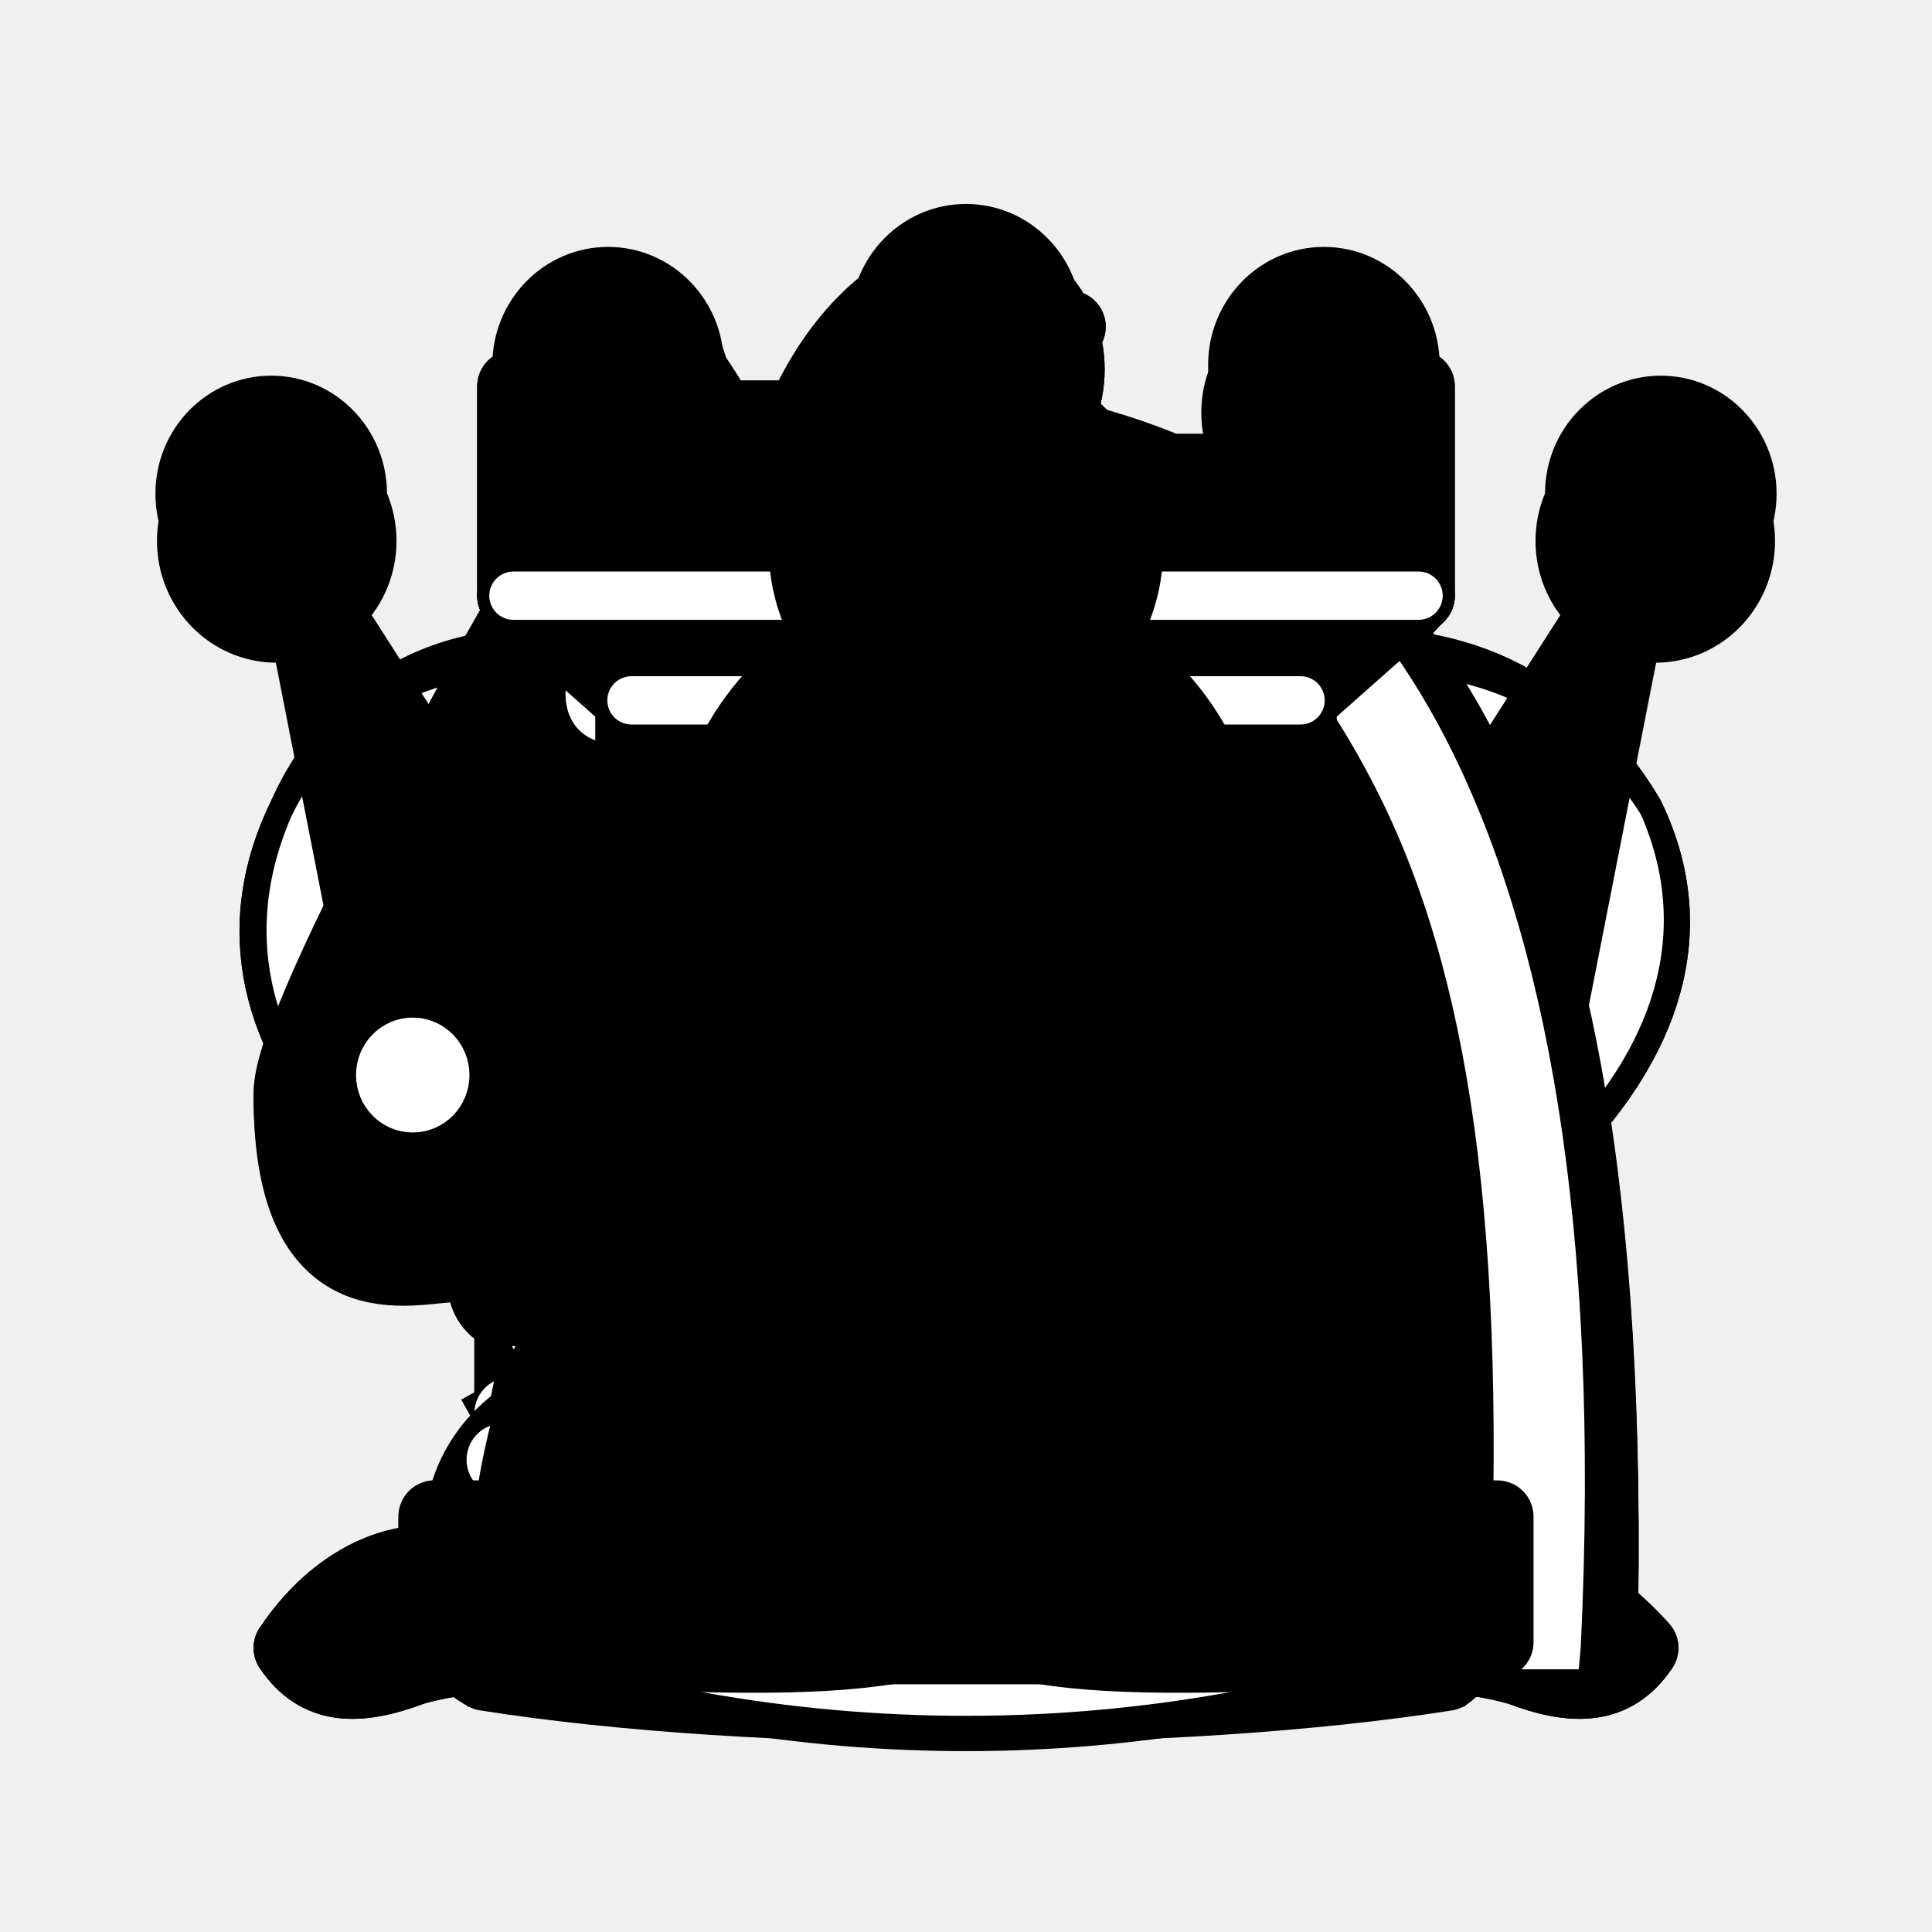
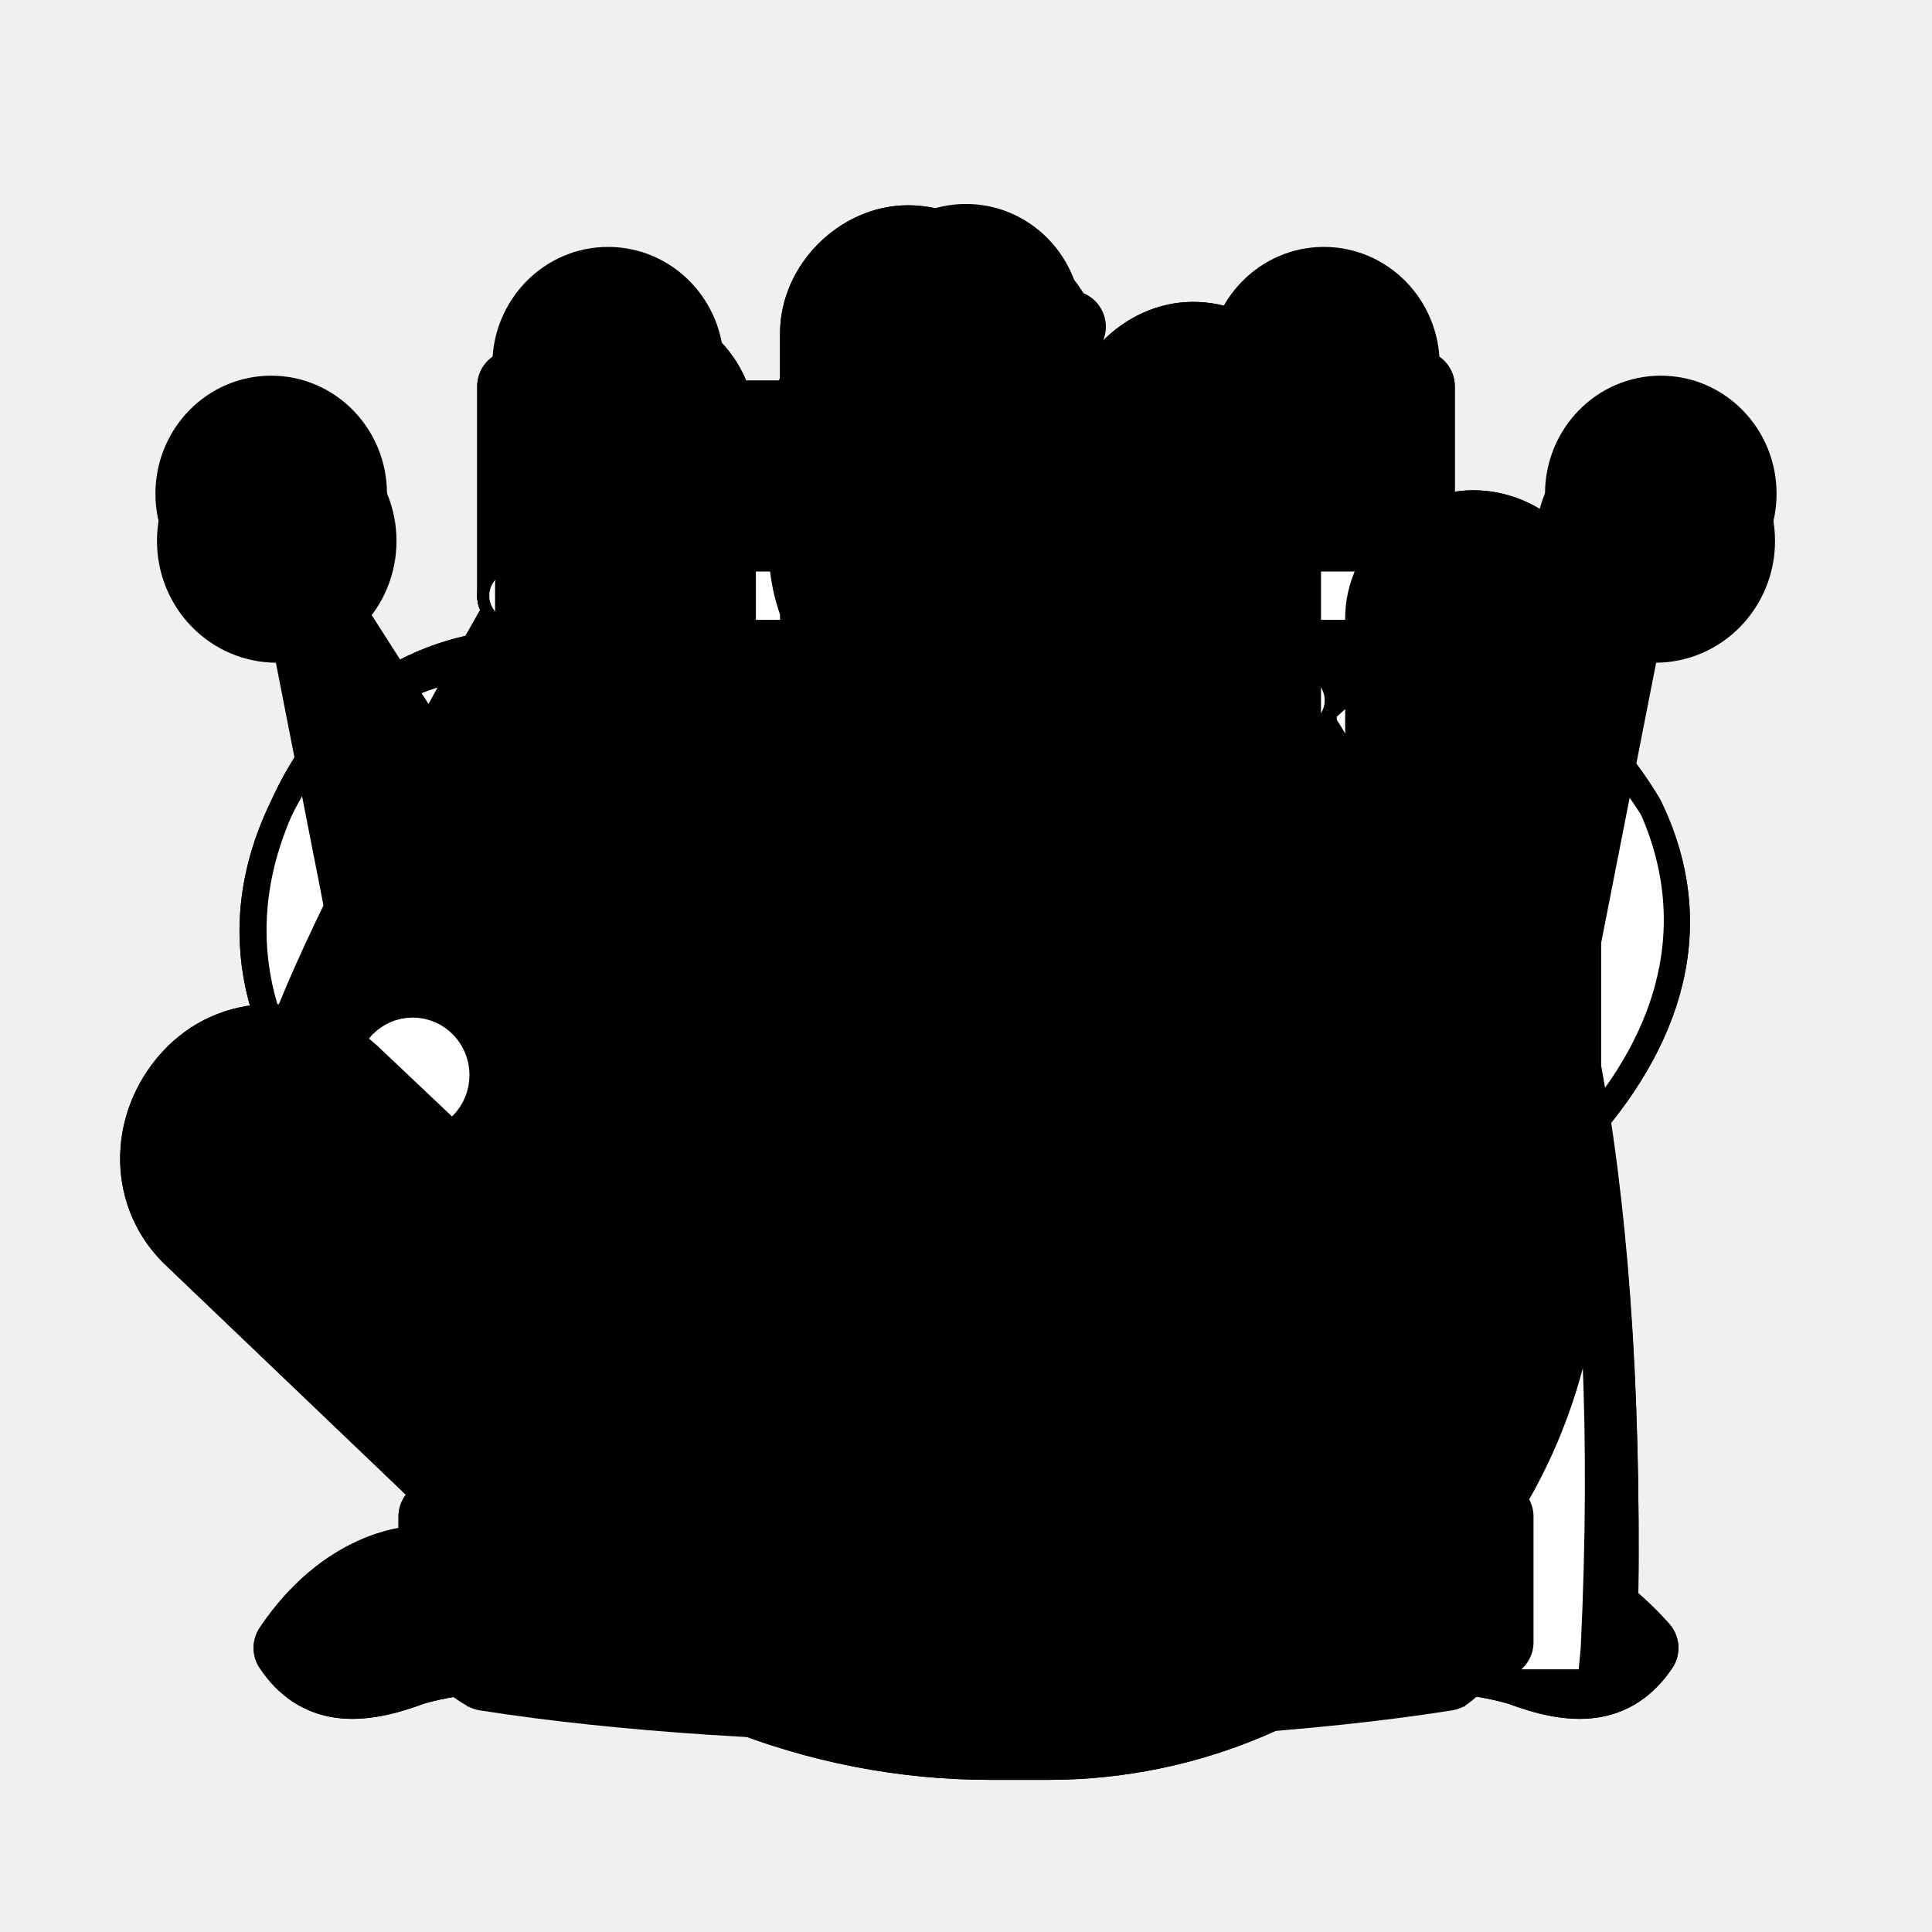
<svg xmlns="http://www.w3.org/2000/svg" width="40px" height="40px" viewBox="0 0 40 40" version="1.1">
  <g id="Sprite-PD" stroke="none" stroke-width="1" fill="none" fill-rule="evenodd">
    <g id="wk" stroke-linecap="round" stroke-linejoin="round" transform="translate(5, 5)" stroke="#000000" stroke-width="1.5">
      <line x1="15" y1="4.968" x2="15" y2="0" id="Shape" />
      <line x1="12.857" y1="1.765" x2="17.143" y2="1.765" id="Shape" />
      <path d="M17.571,7.5 C17.571,7.5 16.714,5.294 15,5.294 C13.286,5.294 12.429,7.5 12.429,7.5 C11.143,10.147 15,16.765 15,16.765 C15,16.765 18.857,10.147 17.571,7.5 Z" id="Shape" fill="#FFFFFF" />
      <path d="M5.571,27.353 C10.286,30.441 18.857,30.441 23.571,27.353 L23.571,21.176 C23.571,21.176 31.286,17.206 28.714,11.912 C25.286,6.176 17.143,8.824 15,15.441 L15,18.529 L15,15.441 C12,8.824 3.857,6.176 1.286,11.912 C-1.286,17.206 5.571,20.735 5.571,20.735 L5.571,27.353 Z" id="Shape" fill="#FFFFFF" />
      <path d="M5.571,21.176 C10.286,18.529 18.857,18.529 23.571,21.176" id="Shape" fill-opacity="0" fill="#000000" />
      <path d="M5.571,24.265 C10.286,21.618 18.857,21.618 23.571,24.265" id="Shape" fill-opacity="0" fill="#000000" stroke-linecap="square" />
      <path d="M5.571,27.353 C10.286,24.706 18.857,24.706 23.571,27.353" id="Shape" fill-opacity="0" fill="#000000" />
    </g>
    <g id="wq" stroke-linecap="round" stroke-linejoin="round" transform="translate(4, 5)" stroke="#000000" stroke-width="1.5">
      <path d="M3.459,6.2 C3.459,7.178 2.685,7.971 1.73,7.971 C0.774,7.971 0,7.178 0,6.2 C0,5.222 0.774,4.429 1.73,4.429 C2.685,4.429 3.459,5.222 3.459,6.2 Z" id="Shape" fill="#FFFFFF" />
      <path d="M17.73,2.214 C17.73,3.193 16.955,3.986 16,3.986 C15.045,3.986 14.27,3.193 14.27,2.214 C14.27,1.236 15.045,0.443 16,0.443 C16.955,0.443 17.73,1.236 17.73,2.214 Z" id="Shape" fill="#FFFFFF" />
      <path d="M32,6.2 C32,7.178 31.226,7.971 30.27,7.971 C29.315,7.971 28.541,7.178 28.541,6.2 C28.541,5.222 29.315,4.429 30.27,4.429 C31.226,4.429 32,5.222 32,6.2 Z" id="Shape" fill="#FFFFFF" />
      <path d="M10.378,3.1 C10.378,4.078 9.604,4.871 8.649,4.871 C7.693,4.871 6.919,4.078 6.919,3.1 C6.919,2.122 7.693,1.329 8.649,1.329 C9.604,1.329 10.378,2.122 10.378,3.1 Z" id="Shape" fill="#FFFFFF" />
      <path d="M25.081,3.543 C25.081,4.521 24.307,5.314 23.351,5.314 C22.396,5.314 21.622,4.521 21.622,3.543 C21.622,2.565 22.396,1.771 23.351,1.771 C24.307,1.771 25.081,2.565 25.081,3.543 Z" id="Shape" fill="#FFFFFF" />
      <path d="M4.324,18.6 C11.676,17.271 22.486,17.271 27.676,18.6 L29.405,7.971 L23.351,17.714 L23.351,5.314 L18.595,17.271 L16,3.986 L13.405,17.271 L8.649,4.871 L8.649,17.714 L2.595,7.971 L4.324,18.6 Z" id="Shape" fill="#FFFFFF" />
      <path d="M4.324,18.6 C4.324,20.371 5.622,20.371 6.486,22.143 C7.351,23.471 7.351,23.029 6.919,25.243 C5.622,26.129 5.622,27.457 5.622,27.457 C4.324,28.786 6.054,29.671 6.054,29.671 C11.676,30.557 20.324,30.557 25.946,29.671 C25.946,29.671 27.243,28.786 25.946,27.457 C25.946,27.457 26.378,26.129 25.081,25.243 C24.649,23.029 24.649,23.471 25.514,22.143 C26.378,20.371 27.676,20.371 27.676,18.6 C20.324,17.271 11.676,17.271 4.324,18.6 Z" id="Shape" fill="#FFFFFF" />
      <path d="M6.486,22.143 C9.514,21.257 22.486,21.257 25.514,22.143" id="Shape" />
      <path d="M6.919,25.243 C12.108,24.357 19.892,24.357 25.081,25.243" id="Shape" />
    </g>
    <g id="wb" stroke-linecap="round" stroke-linejoin="round" transform="translate(6, 5)" stroke="#000000" stroke-width="1.5">
      <g id="Group" fill="#FFFFFF">
        <path d="M2.545,27.353 C5.422,26.497 11.124,27.732 14,25.588 C16.876,27.732 22.578,26.497 25.455,27.353 C25.455,27.353 26.855,27.829 28,29.118 C27.423,29.974 26.6,29.991 25.455,29.559 C22.578,28.703 16.876,29.965 14,28.676 C11.124,29.965 5.422,28.703 2.545,29.559 C1.397,29.991 0.574,29.974 0,29.118 C1.149,27.406 2.545,27.353 2.545,27.353 Z" id="Shape" />
        <path d="M7.636,23.824 C9.758,26.029 18.242,26.029 20.364,23.824 C20.788,22.5 20.364,22.059 20.364,22.059 C20.364,19.853 18.242,18.529 18.242,18.529 C22.909,17.206 23.333,8.382 14,4.853 C4.667,8.382 5.091,17.206 9.758,18.529 C9.758,18.529 7.636,19.853 7.636,22.059 C7.636,22.059 7.212,22.5 7.636,23.824 Z" id="Shape" />
        <path d="M16.121,2.647 C16.121,3.865 15.172,4.853 14,4.853 C12.828,4.853 11.879,3.865 11.879,2.647 C11.879,1.429 12.828,0.441 14,0.441 C15.172,0.441 16.121,1.429 16.121,2.647 Z" id="Shape" />
      </g>
      <path d="M9.758,18.529 L18.242,18.529 M7.636,22.059 L20.364,22.059 M14,9.265 L14,13.676 M11.879,11.471 L16.121,11.471" id="Shape" />
    </g>
    <g id="wn" stroke-linecap="round" stroke-linejoin="round" transform="translate(6, 6)" stroke="#000000">
      <path d="M13.576,2.625 C22.485,3.5 27.576,9.625 27.152,28 L7.636,28 C7.636,20.125 16.121,22.312 14.424,9.625" id="Shape" stroke-width="1.5" fill="#FFFFFF" />
      <path d="M15.273,9.625 C15.595,12.171 10.564,16.074 8.485,17.5 C5.939,19.25 6.092,21.297 4.242,21 C3.358,20.177 5.439,18.34 4.242,18.375 C3.394,18.375 4.404,19.451 3.394,20.125 C2.545,20.125 -0.003,21 -1.90580876e-06,16.625 C-1.90580876e-06,14.875 5.091,6.125 5.091,6.125 C5.091,6.125 6.695,4.463 6.788,3.062 C6.168,2.193 6.364,1.312 6.364,0.438 C7.212,-0.438 8.909,2.625 8.909,2.625 L10.606,2.625 C10.606,2.625 11.268,0.882 12.727,0 C13.576,0 13.576,2.625 13.576,2.625" id="Shape" stroke-width="1.5" fill="#FFFFFF" />
      <path d="M2.97,16.188 C2.97,16.429 2.78,16.625 2.545,16.625 C2.311,16.625 2.121,16.429 2.121,16.188 C2.121,15.946 2.311,15.75 2.545,15.75 C2.78,15.75 2.97,15.946 2.97,16.188 Z" id="Shape" stroke-width="1.5" fill="#000000" />
      <path d="M7.636,7.438 C7.636,8.162 7.446,8.75 7.212,8.75 C6.978,8.75 6.788,8.162 6.788,7.438 C6.788,6.713 6.978,6.125 7.212,6.125 C7.446,6.125 7.636,6.713 7.636,7.438 L7.636,7.438 Z" id="Shape" stroke-width="1.5" fill="#000000" transform="translate(7.212121, 7.4375) rotate(30.00073) translate(-7.212121, -7.4375) " />
    </g>
    <g id="wr" stroke-linecap="round" stroke-linejoin="round" transform="translate(9, 8)" stroke="#000000" stroke-width="1.5">
      <polygon id="Shape" fill="#FFFFFF" points="0 26 22 26 22 23.4 0 23.4" />
      <polygon id="Shape" fill="#FFFFFF" points="2.444 23.4 2.444 19.933 19.556 19.933 19.556 23.4" />
      <polyline id="Shape" fill="#FFFFFF" points="1.63 4.333 1.63 0 4.889 0 4.889 1.733 8.963 1.733 8.963 0 13.037 0 13.037 1.733 17.111 1.733 17.111 0 20.37 0 20.37 4.333" />
      <polyline id="Shape" fill="#FFFFFF" points="20.37 4.333 17.926 6.933 4.074 6.933 1.63 4.333" />
      <polyline id="Shape" fill="#FFFFFF" points="17.926 6.933 17.926 17.767 4.074 17.767 4.074 6.933" />
      <polyline id="Shape" fill="#FFFFFF" points="17.926 17.767 19.148 19.933 2.852 19.933 4.074 17.767" />
      <line x1="1.63" y1="4.333" x2="20.37" y2="4.333" id="Shape" />
    </g>
    <g id="wp" transform="translate(10, 9)" fill="#FFFFFF" stroke="#000000" stroke-linecap="round" stroke-width="1.5">
      <path d="M10,0 C8.158,0 6.667,1.501 6.667,3.355 C6.667,4.101 6.908,4.789 7.317,5.351 C5.692,6.29 4.583,8.043 4.583,10.065 C4.583,11.767 5.367,13.285 6.592,14.283 C4.092,15.172 0.417,18.938 0.417,25.581 L19.583,25.581 C19.583,18.938 15.908,15.172 13.408,14.283 C14.633,13.285 15.417,11.767 15.417,10.065 C15.417,8.043 14.308,6.29 12.683,5.351 C13.092,4.789 13.333,4.101 13.333,3.355 C13.333,1.501 11.842,0 10,0 Z" id="Shape" />
+     </g>
+     <g id="ww" transform="translate(0, 0)" fill="#FFFFFF" stroke="#000000" stroke-linecap="round" stroke-width="1.5">
+       <path d="M20.7,6.9c0-1.1-0.9-1.9-1.9-1.9s-1.9,0.9-1.9,1.9v12.6c0,0.5-0.4,1-1,1c-0.5,0-1-0.4-1-1V8.9c0-1.1-0.9-1.9-1.9-1.9S11,7.8,11,8.9v16.5c0,0.1,0,0.2,0,0.3l-3.7-3.5c-1-0.9-2.5-0.9-3.4,0.1c-0.9,1-0.9,2.5,0.1,3.4l6.8,6.5 c2.6,2.5,6.1,3.9,9.7,3.9h1.2c5.9,0,10.7-4.8,10.7-10.7V12.8c0-1.1-0.9-1.9-1.9-1.9s-1.9,0.9-1.9,1.9v6.8c0,0.5-0.4,1-1,1 c-0.5,0-1-0.4-1-1V8.9c0-1.1-0.9-1.9-1.9-1.9s-1.9,0.9-1.9,1.9v10.7c0,0.5-0.4,1-1,1c-0.5,0-1-0.4-1-1V6.9z" id="Shape" />
    </g>
    <g id="bk" stroke-linecap="round" stroke-linejoin="round" transform="translate(5, 5)" stroke-width="1.5">
      <line x1="15" y1="4.968" x2="15" y2="0" id="Shape" stroke="#000000" />
      <path d="M15,16.765 C15,16.765 18.857,10.147 17.571,7.5 C17.571,7.5 16.714,5.294 15,5.294 C13.286,5.294 12.429,7.5 12.429,7.5 C11.143,10.147 15,16.765 15,16.765" id="Shape" stroke="#000000" fill="#000000" />
      <path d="M5.571,27.353 C10.286,30.441 18.857,30.441 23.571,27.353 L23.571,21.176 C23.571,21.176 31.286,17.206 28.714,11.912 C25.286,6.176 17.143,8.824 15,15.441 L15,18.529 L15,15.441 C12,8.824 3.857,6.176 1.286,11.912 C-1.286,17.206 5.571,20.735 5.571,20.735 L5.571,27.353 Z" id="Shape" stroke="#000000" fill="#000000" />
      <line x1="12.857" y1="1.765" x2="17.143" y2="1.765" id="Shape" stroke="#000000" />
      <path d="M23.143,20.735 C23.143,20.735 30.429,17.206 28.311,12.221 C24.986,7.059 17.143,10.588 15,16.324 L15.009,18.176 L15,16.324 C12.857,10.588 4.205,7.059 1.712,12.221 C-0.429,17.206 5.871,20.162 5.871,20.162" id="Shape" stroke="#FFFFFF" />
      <path d="M5.571,21.176 C10.286,18.529 18.857,18.529 23.571,21.176 M5.571,24.265 C10.286,21.618 18.857,21.618 23.571,24.265 M5.571,27.353 C10.286,24.706 18.857,24.706 23.571,27.353" id="Shape" stroke="#FFFFFF" />
    </g>
    <g id="bq" stroke-linecap="round" stroke-linejoin="round" transform="translate(3, 4)">
      <g id="Group" fill="#000000">
        <ellipse id="Oval" cx="2.615" cy="6.222" rx="2.397" ry="2.444" />
        <ellipse id="Oval" cx="9.59" cy="3.556" rx="2.397" ry="2.444" />
        <ellipse id="Oval" cx="17" cy="2.667" rx="2.397" ry="2.444" />
        <ellipse id="Oval" cx="24.41" cy="3.556" rx="2.397" ry="2.444" />
        <ellipse id="Oval" cx="31.385" cy="6.222" rx="2.397" ry="2.444" />
      </g>
      <path d="M5.231,18.667 C12.641,17.333 23.538,17.333 28.769,18.667 L30.949,7.556 L24.41,17.778 L24.149,5.244 L19.615,17.333 L17,4.444 L14.385,17.333 L9.851,5.244 L9.59,17.778 L3.051,7.556 L5.231,18.667 Z" id="crown" stroke="#000000" stroke-width="1.5" fill="#000000" />
      <path d="M5.231,18.667 C5.231,20.444 6.538,20.444 7.41,22.222 C8.282,23.556 8.282,23.111 7.846,25.333 C6.538,26.222 6.538,27.556 6.538,27.556 C5.231,28.889 6.974,29.778 6.974,29.778 C12.641,30.667 21.359,30.667 27.026,29.778 C27.026,29.778 28.333,28.889 27.026,27.556 C27.026,27.556 27.462,26.222 26.154,25.333 C25.718,23.111 25.718,23.556 26.59,22.222 C27.462,20.444 28.769,20.444 28.769,18.667 C21.359,17.333 12.641,17.333 5.231,18.667 Z" id="Shape" stroke="#000000" stroke-width="1.5" fill="#000000" />
      <path d="M6.974,29.778 C13.467,32.081 20.533,32.081 27.026,29.778" id="Shape" stroke="#000000" stroke-width="1.5" />
      <path d="M6.974,21.333 C13.467,19.03 20.533,19.03 27.026,21.333" id="Shape" stroke="#FFFFFF" stroke-width="1.5" />
      <line x1="8.282" y1="23.556" x2="25.718" y2="23.556" id="Shape" stroke="#FFFFFF" stroke-width="1.5" />
      <path d="M7.41,26.222 C13.637,28.324 20.363,28.324 26.59,26.222" id="Shape" stroke="#FFFFFF" stroke-width="1.5" />
      <path d="M6.538,28.889 C13.295,31.403 20.705,31.403 27.462,28.889" id="Shape" stroke="#FFFFFF" stroke-width="1.5" />
    </g>
    <g id="bb" stroke-linecap="round" stroke-linejoin="round" transform="translate(6, 5)" stroke-width="1.5">
      <g id="Group" fill="#000000" stroke="#000000">
        <path d="M2.545,27.353 C5.422,26.497 11.124,27.732 14,25.588 C16.876,27.732 22.578,26.497 25.455,27.353 C25.455,27.353 26.855,27.829 28,29.118 C27.423,29.974 26.6,29.991 25.455,29.559 C22.578,28.703 16.876,29.965 14,28.676 C11.124,29.965 5.422,28.703 2.545,29.559 C1.397,29.991 0.574,29.974 0,29.118 C1.149,27.406 2.545,27.353 2.545,27.353 Z" id="Shape" />
        <path d="M7.636,23.824 C9.758,26.029 18.242,26.029 20.364,23.824 C20.788,22.5 20.364,22.059 20.364,22.059 C20.364,19.853 18.242,18.529 18.242,18.529 C22.909,17.206 23.333,8.382 14,4.853 C4.667,8.382 5.091,17.206 9.758,18.529 C9.758,18.529 7.636,19.853 7.636,22.059 C7.636,22.059 7.212,22.5 7.636,23.824 Z" id="Shape" />
        <path d="M16.121,2.647 C16.121,3.865 15.172,4.853 14,4.853 C12.828,4.853 11.879,3.865 11.879,2.647 C11.879,1.429 12.828,0.441 14,0.441 C15.172,0.441 16.121,1.429 16.121,2.647 Z" id="Shape" />
      </g>
      <path d="M9.758,18.529 L18.242,18.529 M7.636,22.059 L20.364,22.059 M14,9.265 L14,13.676 M11.879,11.471 L16.121,11.471" id="Shape" stroke="#FFFFFF" />
    </g>
    <g id="bn" stroke-linecap="round" stroke-linejoin="round" transform="translate(6, 6)">
      <path d="M13.576,2.636 C22.485,3.515 27.576,9.667 27.152,28.121 L7.636,28.121 C7.636,20.212 16.121,22.409 14.424,9.667" id="Shape" stroke="#000000" stroke-width="1.5" fill="#000000" />
      <path d="M15.273,9.667 C15.595,12.224 10.564,16.143 8.485,17.576 C5.939,19.333 6.092,21.39 4.242,21.091 C3.358,20.265 5.439,18.419 4.242,18.455 C3.394,18.455 4.404,19.535 3.394,20.212 C2.545,20.212 -0.003,21.091 -1.90580876e-06,16.697 C-1.90580876e-06,14.939 5.091,6.152 5.091,6.152 C5.091,6.152 6.695,4.482 6.788,3.076 C6.168,2.202 6.364,1.318 6.364,0.439 C7.212,-0.439 8.909,2.636 8.909,2.636 L10.606,2.636 C10.606,2.636 11.268,0.886 12.727,0 C13.576,0 13.576,2.636 13.576,2.636" id="Shape" stroke="#000000" stroke-width="1.5" fill="#000000" />
      <path d="M2.97,16.258 C2.97,16.5 2.78,16.697 2.545,16.697 C2.311,16.697 2.121,16.5 2.121,16.258 C2.121,16.015 2.311,15.818 2.545,15.818 C2.78,15.818 2.97,16.015 2.97,16.258 Z" id="Shape" stroke="#FFFFFF" stroke-width="1.5" fill="#FFFFFF" />
      <path d="M7.636,7.47 C7.636,8.198 7.446,8.788 7.212,8.788 C6.978,8.788 6.788,8.198 6.788,7.47 C6.788,6.742 6.978,6.152 7.212,6.152 C7.446,6.152 7.636,6.742 7.636,7.47 L7.636,7.47 Z" id="Shape" stroke="#FFFFFF" stroke-width="1.5" fill="#FFFFFF" transform="translate(7.212121, 7.469697) rotate(30.00073) translate(-7.212121, -7.469697) " />
      <path d="M15.739,2.988 L15.358,4.262 L15.782,4.394 C18.455,5.273 20.576,6.582 22.485,10.326 C24.394,14.069 25.242,19.386 24.818,28.121 L24.776,28.561 L26.685,28.561 L26.727,28.121 C27.152,19.281 25.981,13.314 23.97,9.368 C21.959,5.422 19.057,3.533 16.172,3.076 L15.739,2.988 Z" id="Shape" fill="#FFFFFF" />
    </g>
    <g id="br" stroke-linecap="round" stroke-linejoin="round" transform="translate(9, 8)">
      <polygon id="Shape" stroke="#000000" stroke-width="1.5" fill="#000000" points="0 26 22 26 22 23.4 0 23.4" />
      <polygon id="Shape" stroke="#000000" stroke-width="1.5" fill="#000000" points="2.852 19.933 4.074 17.767 17.926 17.767 19.148 19.933" />
      <polygon id="Shape" stroke="#000000" stroke-width="1.5" fill="#000000" points="2.444 23.4 2.444 19.933 19.556 19.933 19.556 23.4" />
      <polygon id="Shape" stroke="#000000" stroke-width="1.5" fill="#000000" points="4.074 17.767 4.074 6.5 17.926 6.5 17.926 17.767" />
      <polygon id="Shape" stroke="#000000" stroke-width="1.5" fill="#000000" points="4.074 6.5 1.63 4.333 20.37 4.333 17.926 6.5" />
      <polygon id="Shape" stroke="#000000" stroke-width="1.5" fill="#000000" points="1.63 4.333 1.63 0 4.889 0 4.889 1.733 8.963 1.733 8.963 0 13.037 0 13.037 1.733 17.111 1.733 17.111 0 20.37 0 20.37 4.333" />
      <polyline id="Shape" stroke="#FFFFFF" points="2.444 22.967 19.556 22.967 19.556 22.967" />
      <line x1="3.259" y1="19.5" x2="18.741" y2="19.5" id="Shape" stroke="#FFFFFF" />
      <line x1="4.074" y1="17.767" x2="17.926" y2="17.767" id="Shape" stroke="#FFFFFF" />
      <line x1="4.074" y1="6.5" x2="17.926" y2="6.5" id="Shape" stroke="#FFFFFF" />
      <line x1="1.63" y1="4.333" x2="20.37" y2="4.333" id="Shape" stroke="#FFFFFF" />
    </g>
    <g id="bp" transform="translate(10, 8)" fill="#000000" stroke="#000000" stroke-linecap="round" stroke-width="1.5">
      <path d="M10,0 C8.158,0 6.667,1.501 6.667,3.355 C6.667,4.101 6.908,4.789 7.317,5.351 C5.692,6.29 4.583,8.043 4.583,10.065 C4.583,11.767 5.367,13.285 6.592,14.283 C4.092,15.172 0.417,18.938 0.417,25.581 L19.583,25.581 C19.583,18.938 15.908,15.172 13.408,14.283 C14.633,13.285 15.417,11.767 15.417,10.065 C15.417,8.043 14.308,6.29 12.683,5.351 C13.092,4.789 13.333,4.101 13.333,3.355 C13.333,1.501 11.842,0 10,0 Z" id="Shape" />
    </g>
+     <g id="bw" transform="translate(0, 0)" fill="#000000" stroke="#000000" stroke-linecap="round" stroke-width="1.5">
+       <path d="M20.7,6.9c0-1.1-0.9-1.9-1.9-1.9s-1.9,0.9-1.9,1.9v12.6c0,0.5-0.4,1-1,1c-0.5,0-1-0.4-1-1V8.9c0-1.1-0.9-1.9-1.9-1.9S11,7.8,11,8.9v16.5c0,0.1,0,0.2,0,0.3l-3.7-3.5c-1-0.9-2.5-0.9-3.4,0.1c-0.9,1-0.9,2.5,0.1,3.4l6.8,6.5 c2.6,2.5,6.1,3.9,9.7,3.9h1.2c5.9,0,10.7-4.8,10.7-10.7V12.8c0-1.1-0.9-1.9-1.9-1.9s-1.9,0.9-1.9,1.9v6.8c0,0.5-0.4,1-1,1 c-0.5,0-1-0.4-1-1V8.9c0-1.1-0.9-1.9-1.9-1.9s-1.9,0.9-1.9,1.9v10.7c0,0.5-0.4,1-1,1c-0.5,0-1-0.4-1-1V6.9z" id="Shape" />
+     </g>
    <g id="markerFrame" transform="translate(2, 2)" fill="#000000" fill-opacity="0">
      <path d="M2.66453526e-15,10.588 L2.66453526e-15,2.118 C2.66453526e-15,1.412 0.176,0.882 0.529,0.529 C0.882,0.176 1.412,-2.84217094e-14 2.118,-2.84217094e-14 L10.588,-2.84217094e-14" id="Path" />
      <path d="M25.412,36 L25.412,27.529 C25.412,26.824 25.588,26.294 25.941,25.941 C26.294,25.588 26.824,25.412 27.529,25.412 L36,25.412" id="Path" transform="translate(30.70588, 30.70588) rotate(-180) translate(-30.70588, -30.70588) " />
      <path d="M0,36 L0,27.529 C0,26.824 0.176,26.294 0.529,25.941 C0.882,25.588 1.412,25.412 2.118,25.412 L10.588,25.412" id="Path" transform="translate(5.294118, 30.70588) rotate(-90) translate(-5.294118, -30.70588) " />
      <path d="M25.412,10.588 L25.412,2.118 C25.412,1.412 25.588,0.882 25.941,0.529 C26.294,0.176 26.824,0 27.529,0 L36,0" id="Path" transform="translate(30.70588, 5.294118) rotate(-270) translate(-30.70588, -5.294118) " />
    </g>
    <g id="markerCircle" fill="#000000" fill-opacity="0">
      <circle cx="20" cy="20" r="18" />
    </g>
    <g id="markerDot">
      <circle cx="20" cy="20" r="8" />
    </g>
    <g id="markerSquare">
      <rect x="0" y="0" width="40" height="40" />
    </g>
  </g>
</svg>
